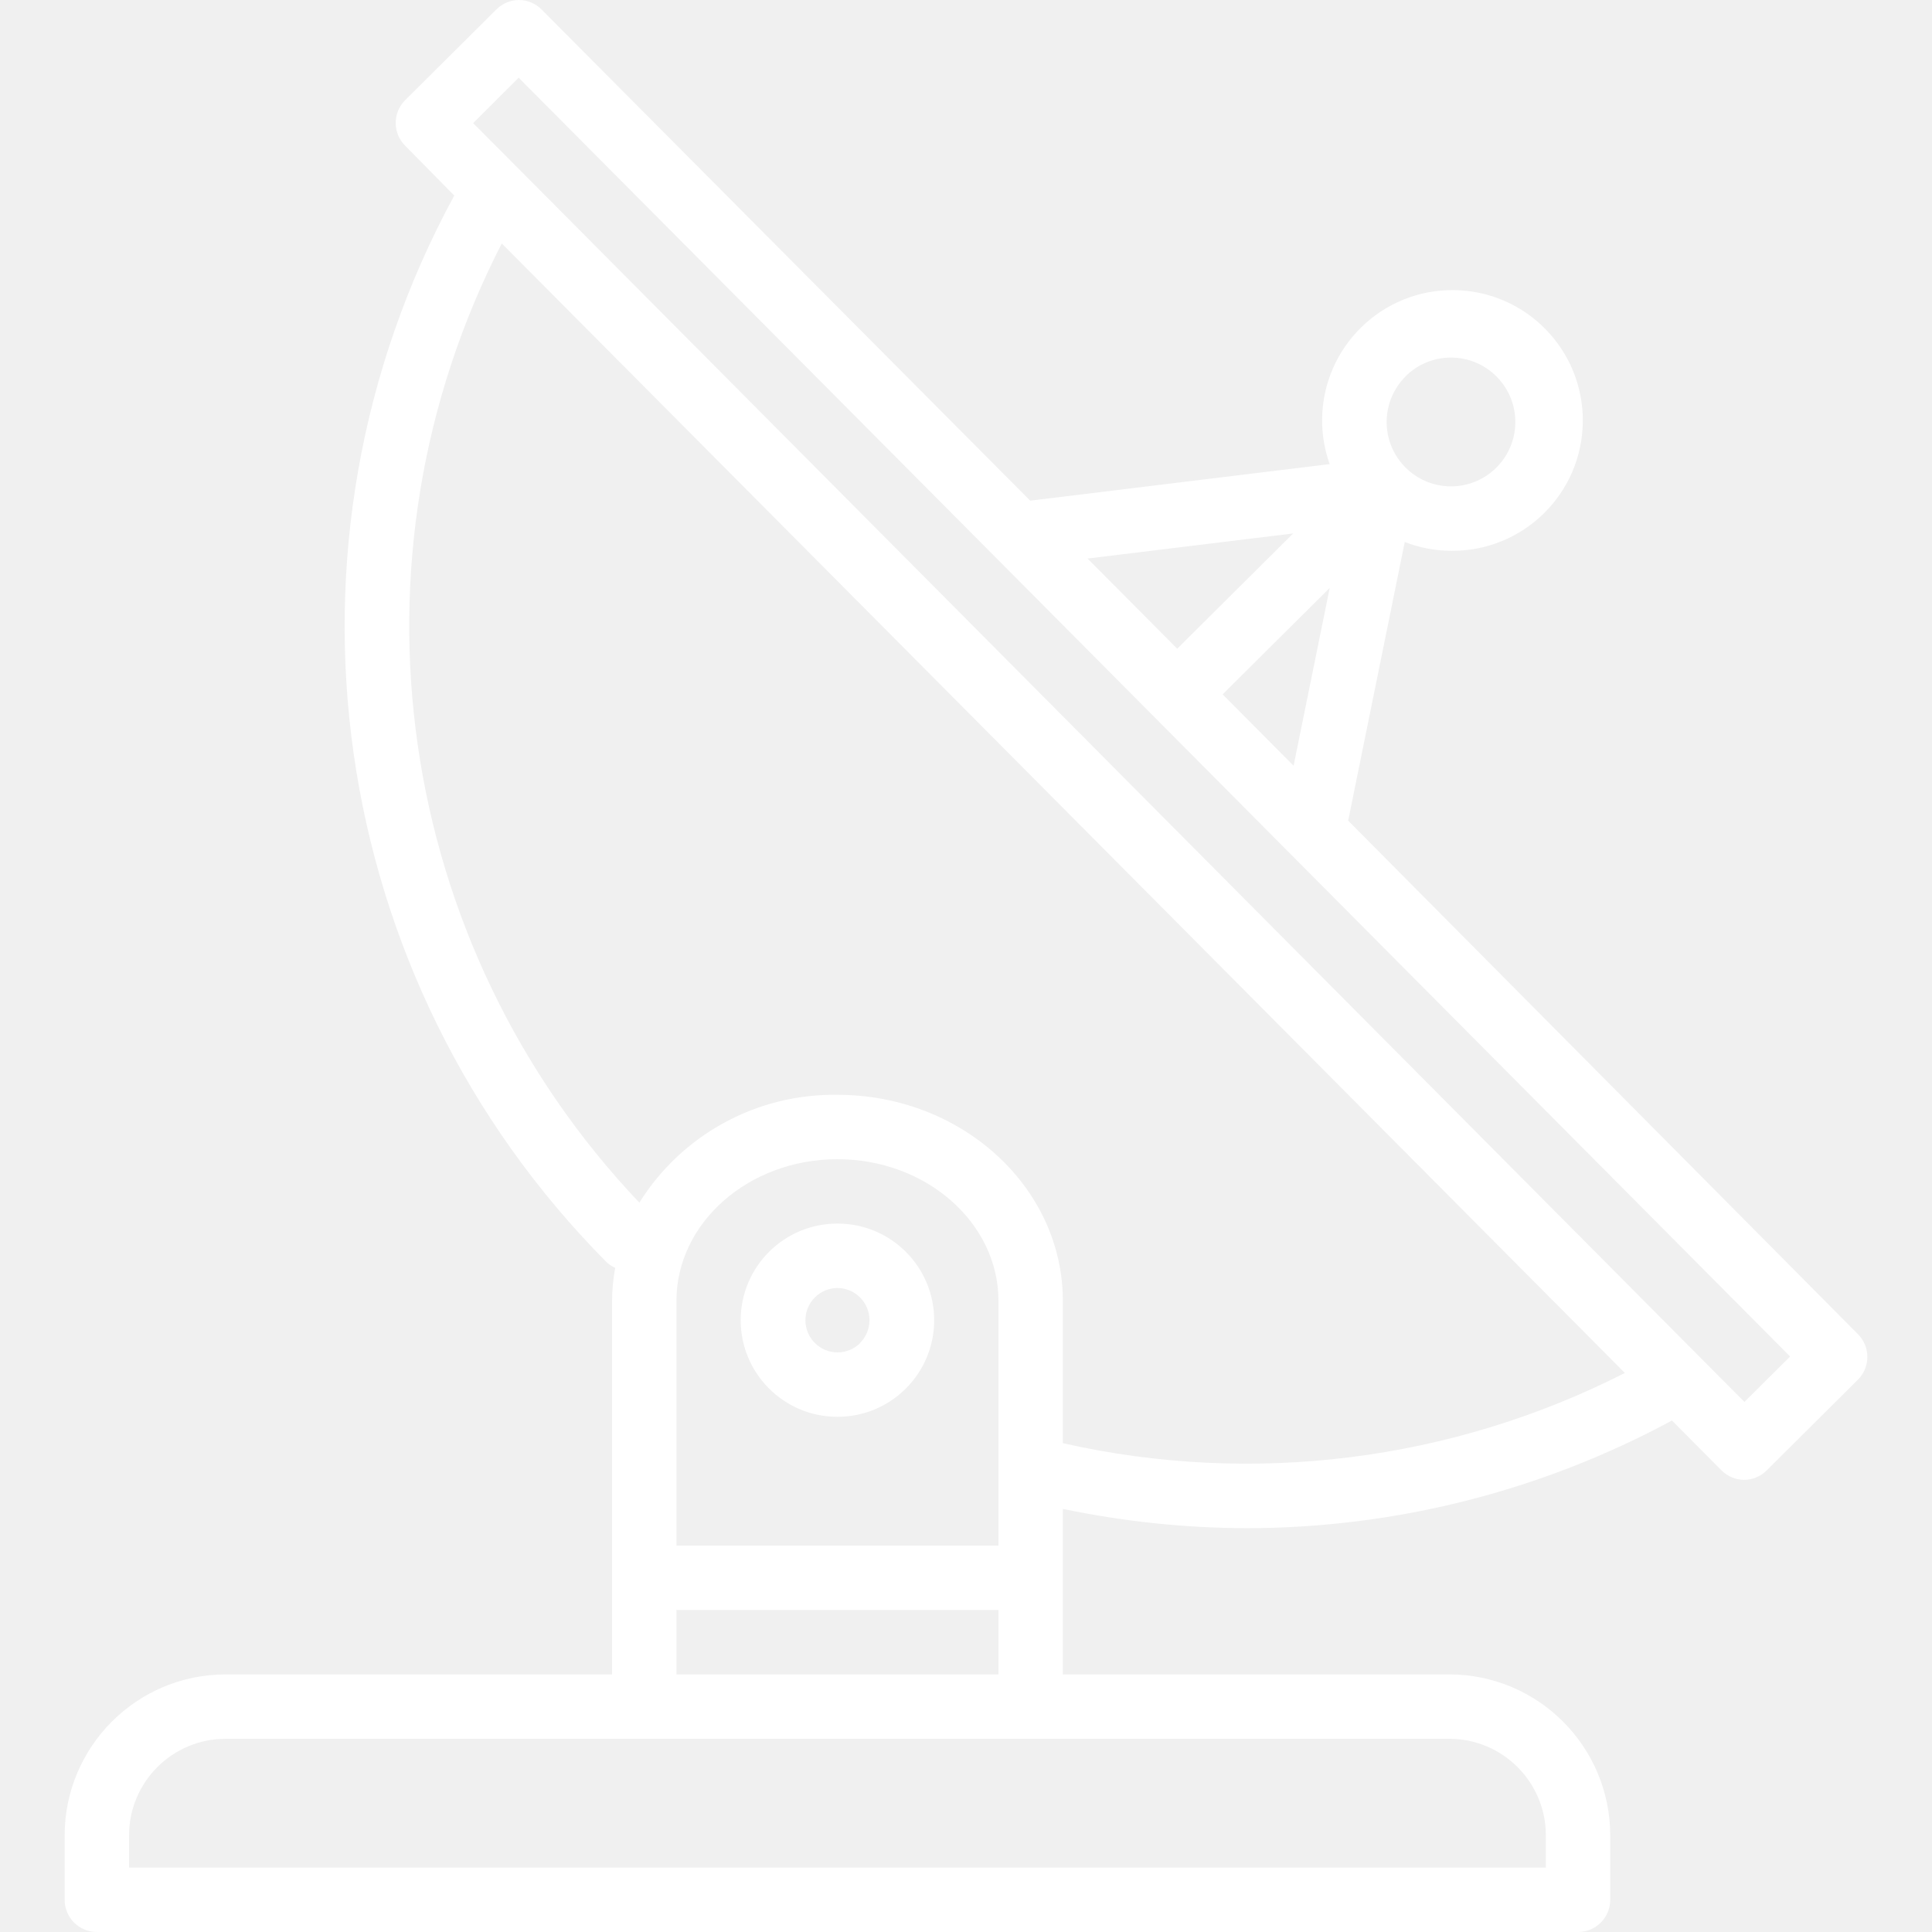
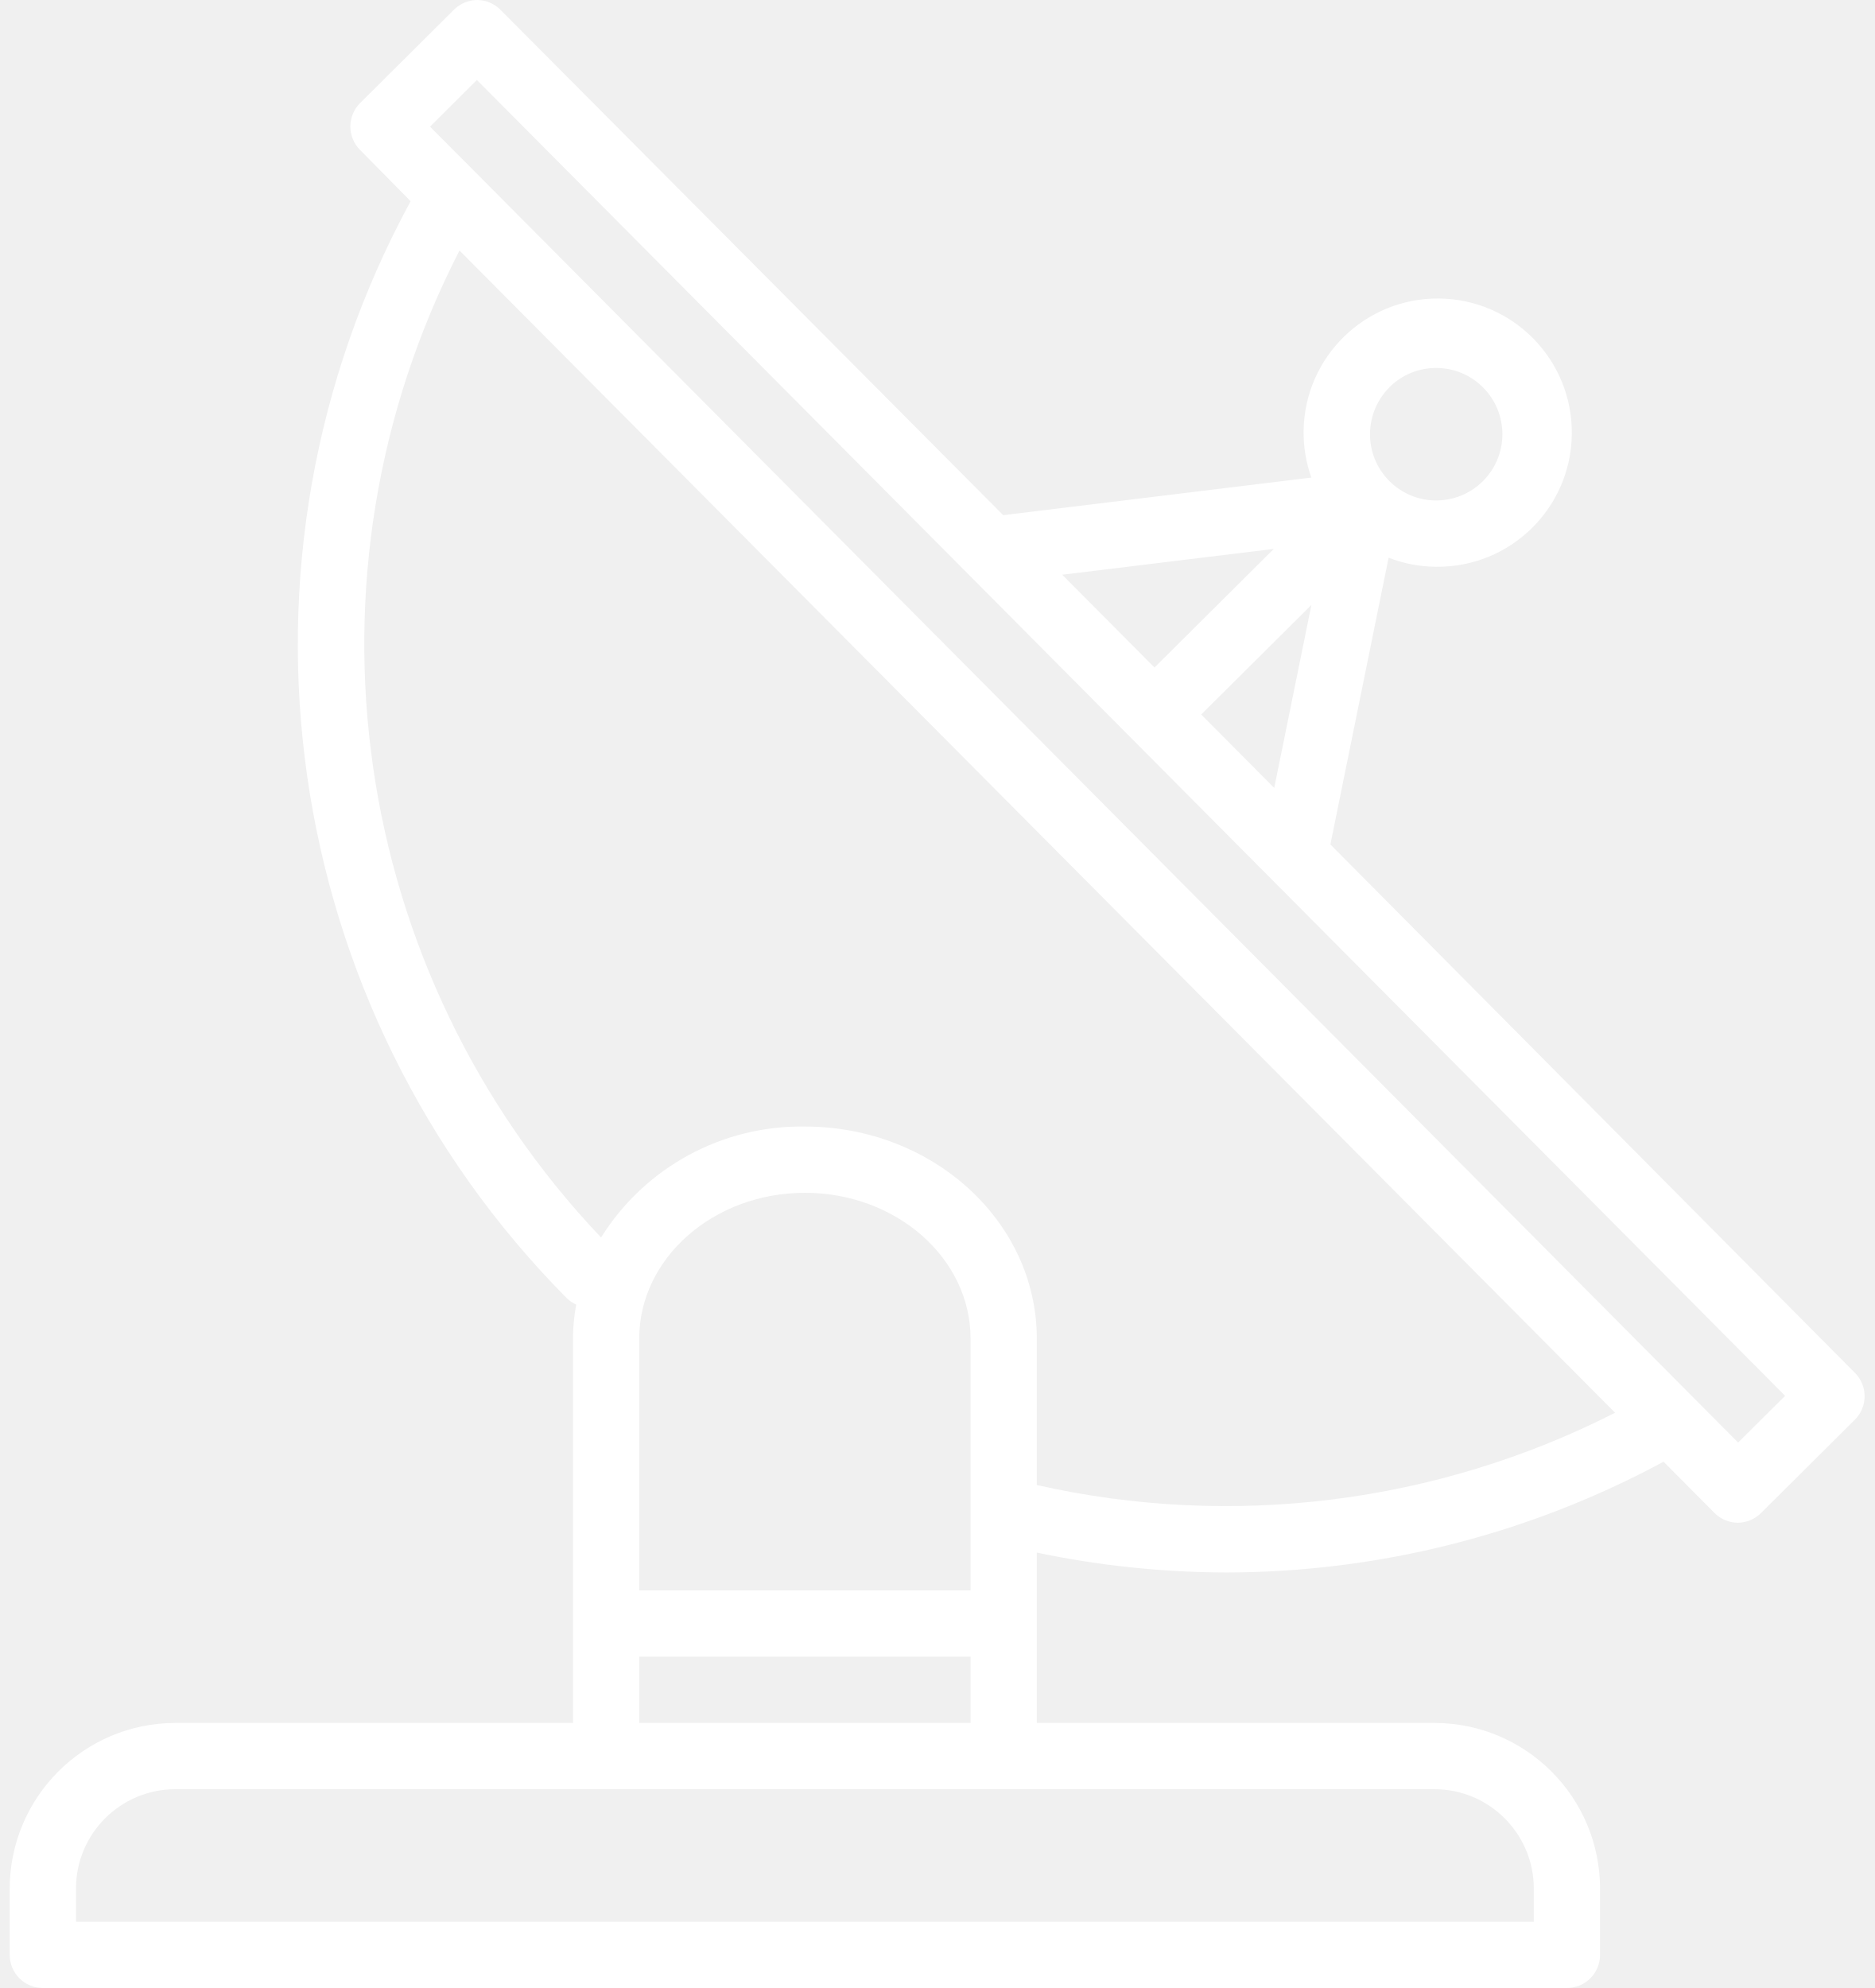
- <svg xmlns="http://www.w3.org/2000/svg" width="70" height="70" viewBox="0 0 70 70" fill="none">
-   <path d="M67.316 48.339L48.847 29.734L50.897 19.637C51.426 19.844 51.988 19.952 52.556 19.956H52.57C55.178 19.987 57.317 17.897 57.348 15.289C57.379 12.681 55.289 10.542 52.681 10.511C50.073 10.48 47.934 12.569 47.903 15.178C47.897 15.736 47.989 16.291 48.176 16.816L37.326 18.14L19.628 0.35C19.41 0.128 19.114 0.002 18.804 0C18.498 0.002 18.204 0.124 17.987 0.34L14.679 3.63C14.223 4.085 14.223 4.824 14.679 5.279L16.459 7.085C9.562 19.768 11.802 35.474 21.97 45.723C22.064 45.812 22.172 45.884 22.29 45.936C22.216 46.331 22.178 46.732 22.176 47.133V60.667H8.176C4.956 60.67 2.346 63.28 2.342 66.5V68.833C2.342 69.478 2.865 70 3.509 70H57.176C57.82 70 58.342 69.478 58.342 68.833V66.5C58.339 63.28 55.729 60.67 52.509 60.667H38.509V54.669C40.702 55.129 42.937 55.363 45.178 55.369C50.555 55.363 55.846 54.023 60.578 51.468L62.367 53.268C62.584 53.489 62.881 53.615 63.191 53.618C63.497 53.616 63.791 53.494 64.008 53.278L67.316 49.988C67.772 49.533 67.772 48.794 67.316 48.339ZM50.925 13.635C51.838 12.726 53.316 12.73 54.224 13.644C55.133 14.557 55.129 16.035 54.215 16.944C53.778 17.378 53.186 17.623 52.569 17.622H52.562C51.274 17.616 50.234 16.566 50.241 15.277C50.245 14.66 50.492 14.07 50.929 13.635H50.925ZM48.178 21.301L46.869 27.744L44.298 25.158L48.178 21.301ZM46.853 19.328L42.653 23.504L39.404 20.237L46.853 19.328ZM52.509 63C54.442 63 56.009 64.567 56.009 66.5V67.667H4.676V66.5C4.676 64.567 6.243 63 8.176 63H52.509ZM36.176 58.333V60.667H24.509V58.333H36.176ZM24.509 56V47.133C24.509 44.303 27.126 42 30.342 42C33.559 42 36.176 44.303 36.176 47.133V56H24.509ZM38.509 52.29V47.133C38.509 43.016 34.846 39.667 30.342 39.667C27.431 39.622 24.708 41.104 23.165 43.574C14.289 34.225 12.29 20.288 18.18 8.821L58.872 49.745C52.589 52.942 45.386 53.842 38.509 52.29ZM63.204 50.794L61.56 49.141L18.792 6.116L17.142 4.461L18.792 2.816L36.15 20.272C36.158 20.272 36.163 20.287 36.171 20.293L64.859 49.149L63.204 50.794Z" fill="white" />
-   <path d="M30.353 44.333H30.342C28.409 44.33 26.84 45.895 26.837 47.828C26.834 49.761 28.399 51.33 30.332 51.333H30.342C32.275 51.336 33.844 49.772 33.847 47.839C33.85 45.906 32.286 44.336 30.353 44.333ZM31.169 48.66C30.95 48.879 30.652 49.001 30.342 49C29.698 48.997 29.178 48.472 29.182 47.827C29.183 47.519 29.307 47.224 29.526 47.006C29.743 46.79 30.036 46.668 30.342 46.667C30.986 46.67 31.506 47.195 31.503 47.839C31.501 48.148 31.377 48.443 31.159 48.66H31.169Z" fill="white" />
+ <svg xmlns="http://www.w3.org/2000/svg" width="66" height="70" viewBox="0 0 66 70" fill="none">
+   <path d="M65.316 48.339L46.847 29.734L48.897 19.637C49.426 19.844 49.988 19.952 50.556 19.956H50.57C53.178 19.987 55.317 17.897 55.348 15.289C55.379 12.681 53.289 10.542 50.681 10.511C48.073 10.48 45.934 12.569 45.903 15.178C45.897 15.736 45.989 16.291 46.176 16.816L35.326 18.14L17.628 0.35C17.41 0.128 17.114 0.002 16.804 0C16.498 0.002 16.204 0.124 15.987 0.34L12.679 3.63C12.223 4.085 12.223 4.824 12.679 5.279L14.459 7.085C7.562 19.768 9.802 35.474 19.97 45.723C20.064 45.812 20.172 45.884 20.29 45.936C20.216 46.331 20.178 46.732 20.176 47.133V60.667H6.176C2.956 60.67 0.346 63.28 0.342 66.5V68.833C0.342 69.478 0.865 70 1.509 70H55.176C55.82 70 56.342 69.478 56.342 68.833V66.5C56.339 63.28 53.729 60.67 50.509 60.667H36.509V54.669C38.702 55.129 40.937 55.363 43.178 55.369C48.555 55.363 53.846 54.023 58.578 51.468L60.367 53.268C60.584 53.489 60.881 53.615 61.191 53.618C61.497 53.616 61.791 53.494 62.008 53.278L65.316 49.988C65.772 49.533 65.772 48.794 65.316 48.339ZM48.925 13.635C49.838 12.726 51.316 12.73 52.224 13.644C53.133 14.557 53.129 16.035 52.215 16.944C51.778 17.378 51.186 17.623 50.569 17.622H50.562C49.274 17.616 48.234 16.566 48.241 15.277C48.245 14.66 48.492 14.07 48.929 13.635H48.925ZM46.178 21.301L44.869 27.744L42.298 25.158L46.178 21.301ZM44.853 19.328L40.653 23.504L37.404 20.237L44.853 19.328ZM50.509 63C52.442 63 54.009 64.567 54.009 66.5V67.667H2.676V66.5C2.676 64.567 4.243 63 6.176 63H50.509ZM34.176 58.333V60.667H22.509V58.333H34.176ZM22.509 56V47.133C22.509 44.303 25.126 42 28.342 42C31.559 42 34.176 44.303 34.176 47.133V56H22.509ZM36.509 52.29V47.133C36.509 43.016 32.846 39.667 28.342 39.667C25.431 39.622 22.708 41.104 21.165 43.574C12.289 34.225 10.29 20.288 16.18 8.821L56.872 49.745C50.589 52.942 43.386 53.842 36.509 52.29ZM61.204 50.794L59.56 49.141L16.792 6.116L15.142 4.461L16.792 2.816L34.15 20.272C34.158 20.272 34.163 20.287 34.171 20.293L62.859 49.149L61.204 50.794Z" fill="white" />
</svg>
